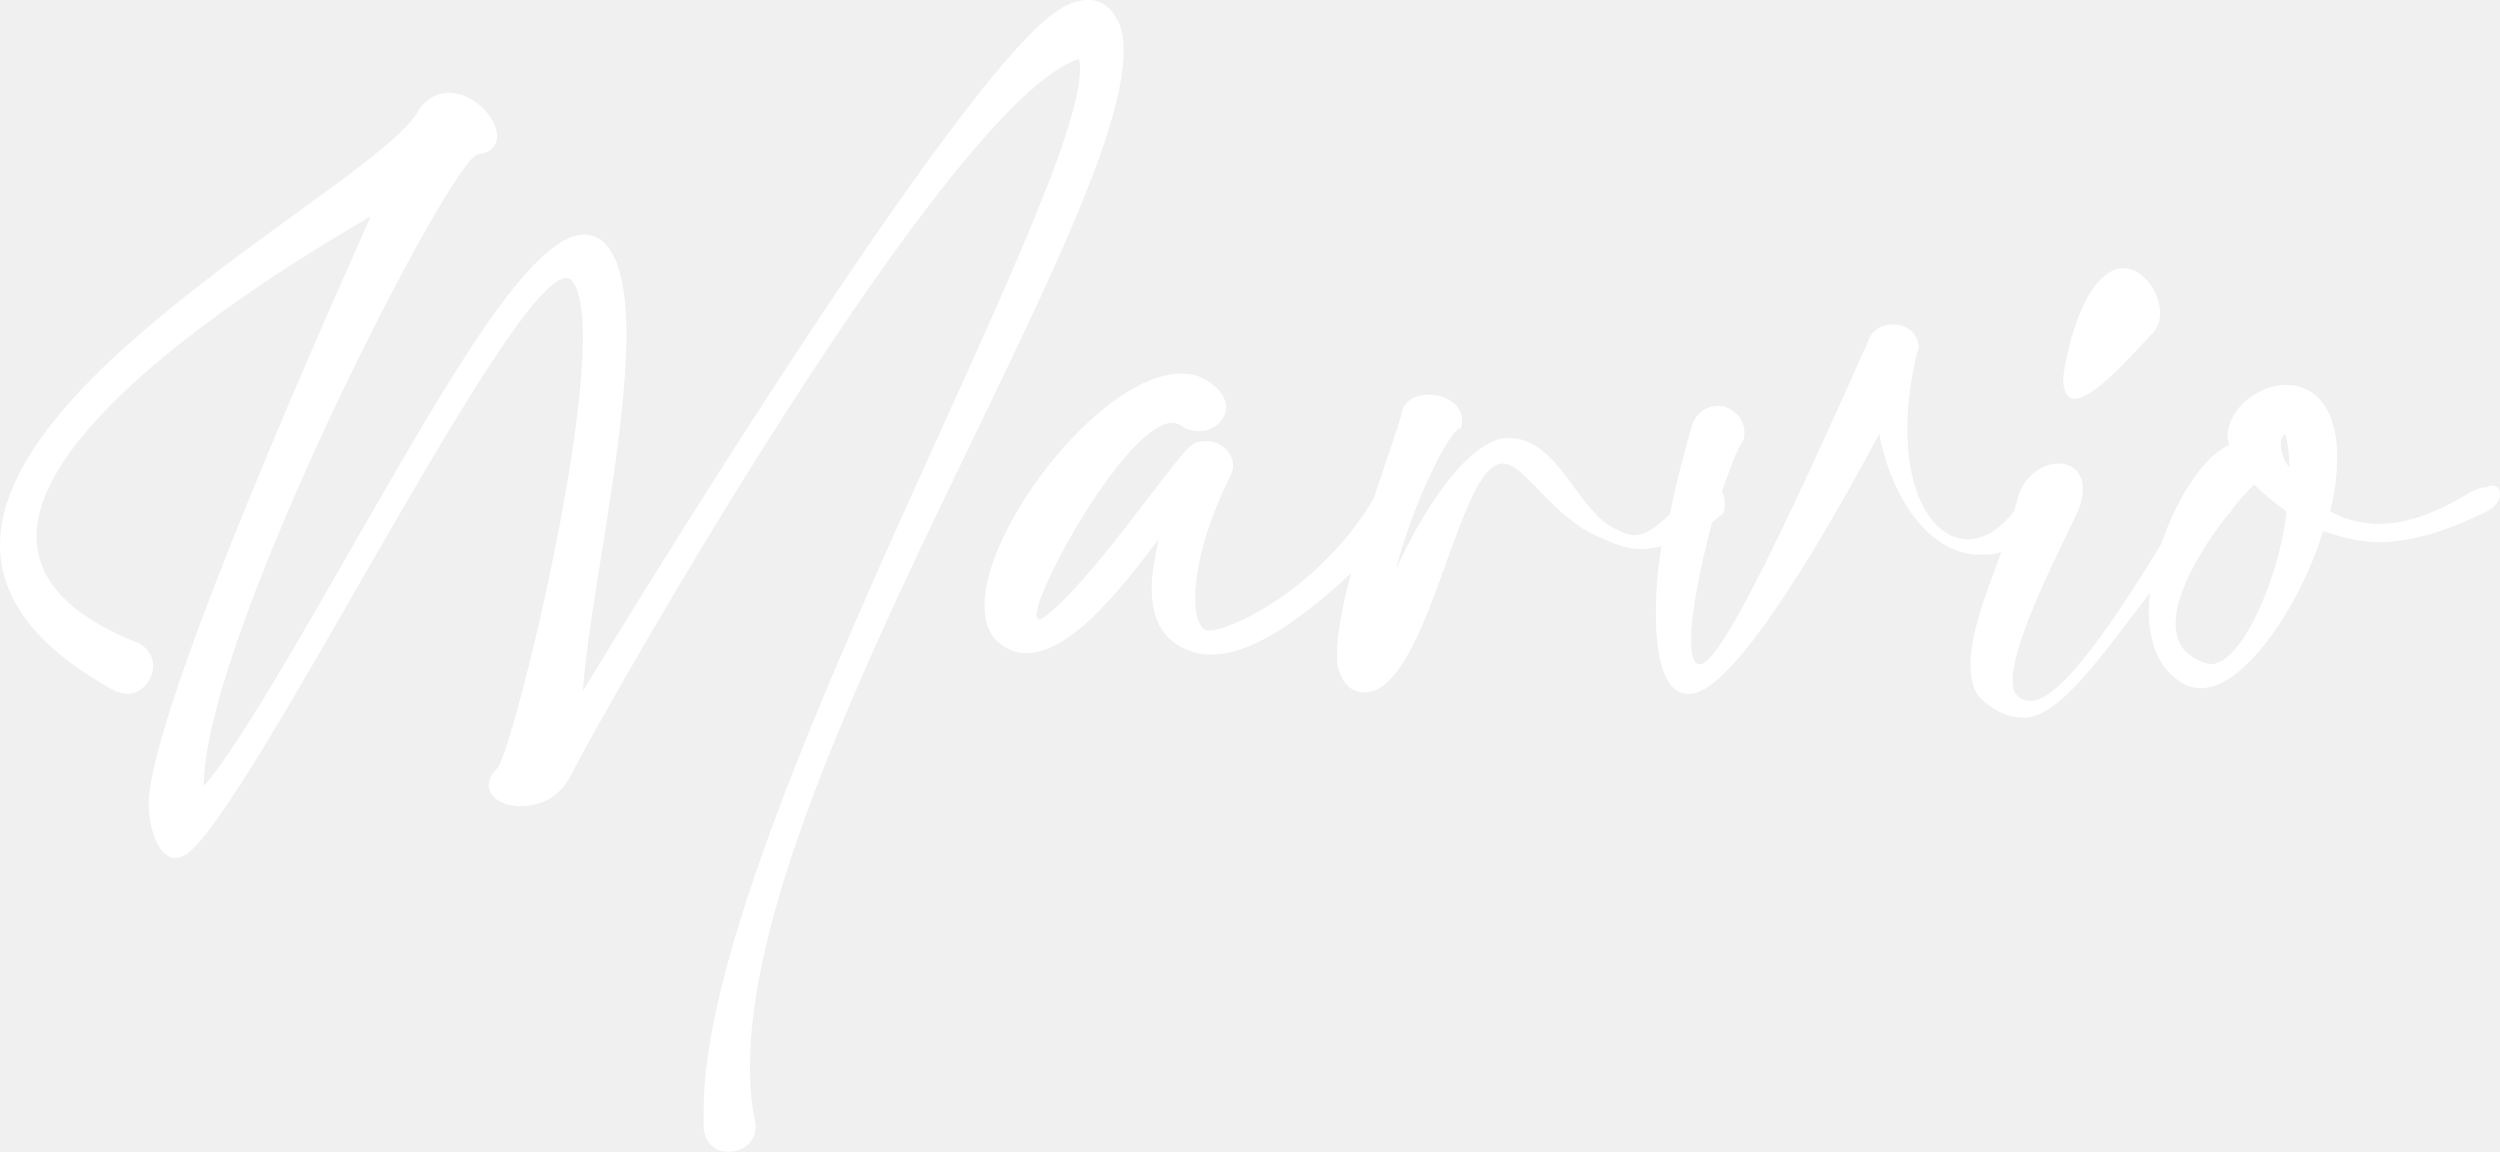
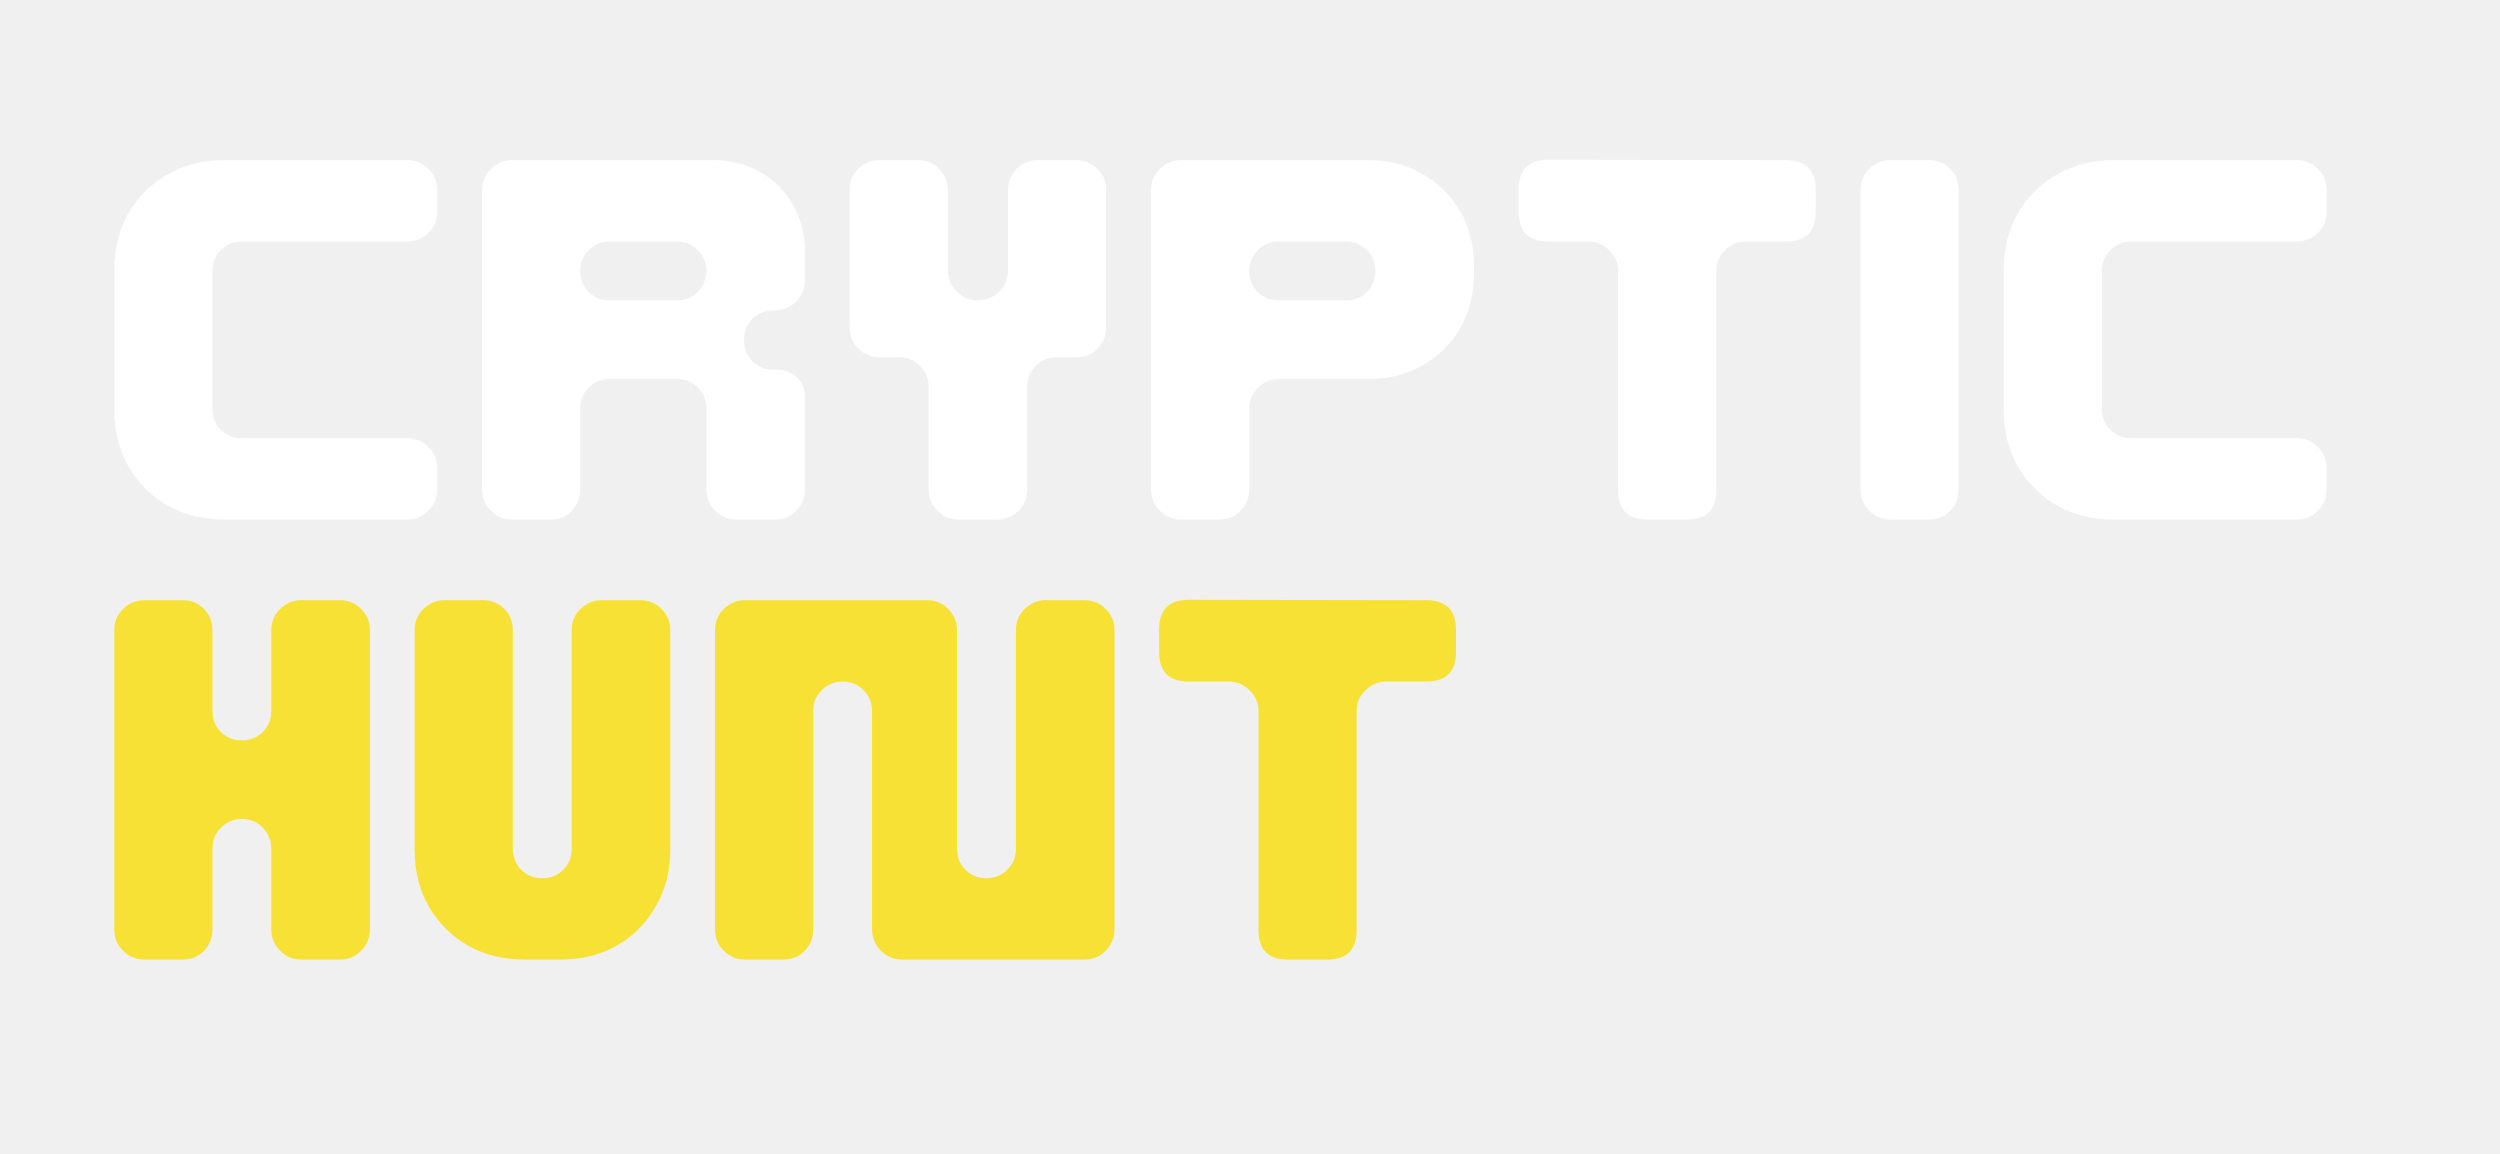
- <svg xmlns="http://www.w3.org/2000/svg" version="1.1" id="Layer_1" x="0px" y="0px" width="178px" height="82px" viewBox="0 0 178 82" style="enable-background:new 0 0 178 82;" xml:space="preserve">
-   <style type="text/css">
- 	.st0{fill:#FFFFFF;}
- </style>
-   <path class="st0" d="M53.4,75.9c0,1.5,0.1,2.8,0.4,4.1c0.1,1.3-0.9,2-1.9,2c-0.9,0-1.7-0.5-1.8-1.7c0-0.4,0-0.8,0-1.3  c0-18.9,26.8-64.7,26.8-74.1c0-0.2,0-0.5-0.1-0.7c-9.2,3-33.5,45.8-36.1,50.9c-0.8,1.7-2.3,2.3-3.6,2.3c-1.3,0-2.3-0.6-2.3-1.5  c0-0.4,0.2-0.8,0.6-1.2c1-1.1,6.1-21.5,6.1-30.7c0-1.8-0.2-3.2-0.7-3.9c-0.1-0.2-0.3-0.3-0.5-0.3c-4,0-22.4,37.7-27,41  c-0.3,0.2-0.6,0.3-0.8,0.3c-1.2,0-1.9-2.1-1.9-3.8c0-0.2,0-0.3,0-0.5C11.2,50,21,27.5,26.4,15.4c-8.8,5.1-23.8,15-23.8,22.8  c0,2.9,2.1,5.6,7.3,7.6c0.7,0.4,1,1,1,1.6c0,1-0.8,2-1.8,2c-0.3,0-0.6-0.1-0.9-0.2C2.3,46,0,42.4,0,38.8C0,26.3,27.6,12.6,29.9,7.7  c0.6-0.8,1.4-1.1,2.1-1.1c1.7,0,3.4,1.8,3.4,3.1c0,0.6-0.4,1.2-1.4,1.3c-1.9,0.3-19.5,34.4-19.5,45c2.5-2.9,7-10.8,11.4-18.5  c6-10.4,11.9-20.8,15.7-20.8c0.3,0,0.6,0.1,0.9,0.2c1.5,0.8,2.1,3.4,2.1,6.9c0,7.6-2.7,19.4-3.1,25.4C48,38.5,69.1,4.5,75.4,0.7  C76.1,0.2,76.9,0,77.5,0c0.9,0,1.6,0.5,2.1,1.5c0.3,0.6,0.4,1.3,0.4,2.1C80.1,15.9,53.4,55,53.4,75.9z M147.7,28.4  c1.6,0,5.1-4.3,5.5-4.6c0.4-0.4,0.6-0.9,0.6-1.5c0-1.5-1.2-3.2-2.6-3.2c-1.2,0-2.6,1.2-3.7,4.9c-0.4,1.5-0.6,2.5-0.6,3.2  C147,28.1,147.3,28.4,147.7,28.4z M178,35.2c0,0.5-0.4,1-1.3,1.4c-2.8,1.3-5.1,2-7.3,2c-1.3,0-2.6-0.3-4-0.8  C164,42.6,160,49,156.7,49c-0.4,0-0.8-0.1-1.2-0.3c-1.8-1-2.5-2.9-2.5-5.2c0-0.4,0-0.8,0.1-1.3c-3.3,4.2-6.4,8.9-9,8.9  c-1,0-2-0.4-2.9-1.2c-0.7-0.6-0.9-1.5-0.9-2.6c0-2.3,1.2-5.3,2.2-8c-0.5,0.2-1,0.2-1.5,0.2c-3.4,0-6.2-3.6-7.2-8.6  c-6,11.2-10.9,18.3-13.4,18.5c-0.1,0-0.1,0-0.2,0c-1.6,0-2.3-2.3-2.3-5.7c0-1.4,0.1-3.1,0.4-4.8c-0.5,0.1-1,0.2-1.4,0.2  c-1.1,0-2-0.4-2.9-0.8c-3.5-1.4-5.4-5.3-7-5.3c-3.1,0-5,14.6-9.2,16.2c-0.2,0-0.4,0.1-0.6,0.1c-1,0-1.7-0.6-2-2.1c0-0.1,0-0.2,0-0.2  c0-0.2,0-0.3,0-0.5c0-1.4,0.4-3.5,1-5.7c-3,2.8-6.8,5.8-9.9,5.8c-0.4,0-0.7,0-1.1-0.1C83.4,46,82,44.8,82,41.9c0-1,0.2-2.1,0.5-3.5  c-2.1,2.7-6,8.1-9.4,8.1c-0.5,0-1-0.1-1.5-0.4c-1.1-0.6-1.5-1.7-1.5-3c0-5.7,8.4-16.5,14-16.5c1,0,1.8,0.3,2.6,1.1  c0.4,0.4,0.6,0.9,0.6,1.3c0,0.9-0.9,1.7-1.9,1.7c-0.4,0-0.9-0.1-1.3-0.4c-0.2-0.1-0.4-0.2-0.6-0.2c-3.2,0-9.7,11.7-9.7,13.7  c0,0.2,0.1,0.3,0.2,0.3c0.1,0,0.2-0.1,0.4-0.2c3.1-2.3,8.7-10.5,10.2-12c0.4-0.4,0.8-0.5,1.3-0.5c1,0,1.9,0.8,1.9,1.8  c0,0.2-0.1,0.5-0.2,0.7c-1.9,3.8-2.5,6.8-2.5,8.7c0,1.5,0.4,2.3,1,2.3c0,0,0,0,0.1,0c2.3-0.3,8.2-3.6,11.6-9.4  c1.1-3.3,2.1-6.1,2-6.2c0.3-0.9,1.1-1.2,2-1.2c1.1,0,2.3,0.7,2.3,1.8c0,0.2,0,0.4-0.1,0.6c-0.7-0.1-3.4,5.3-4.6,10  c1.9-4.1,4.8-8.7,7.6-9.3c0.2,0,0.3,0,0.5,0c3.4,0,4.8,5.1,7.4,6.4c0.6,0.3,1,0.5,1.5,0.5c0.6,0,1.4-0.4,2.5-1.5  c0.4-2.1,1-4.3,1.6-6.4c0.3-0.8,1-1.3,1.8-1.3c0.2,0,0.4,0,0.6,0.1c0.8,0.3,1.3,1,1.3,1.8c0,0.2,0,0.4-0.1,0.6  c-0.4,0.5-0.9,1.9-1.5,3.6c0.2,0.3,0.2,0.7,0.2,1c0,0.4-0.1,0.6-0.3,0.7c-0.2,0.2-0.4,0.3-0.6,0.5c-0.8,3-1.5,6.4-1.5,8.4  c0,1.1,0.2,1.7,0.6,1.7c0.1,0,0.2,0,0.3-0.1c1.5-0.8,5.4-8.7,11.8-23.1c0.3-0.7,1-1,1.7-1c0.9,0,1.8,0.6,1.8,1.6  c0,0.1,0,0.3-0.1,0.4c-0.5,2-0.7,3.9-0.7,5.5c0,4.9,2,7.8,4.3,7.8c1.1,0,2.2-0.6,3.3-2c0.1-0.2,0.1-0.5,0.2-0.7  c0.4-1.8,1.8-2.7,3-2.7c0.9,0,1.7,0.6,1.7,1.8c0,0.5-0.1,1.1-0.5,1.9c-0.9,2-4.5,8.8-4.5,11.7c0,0.5,0.1,0.9,0.3,1.1  c0.3,0.3,0.6,0.4,1,0.4c2.3,0,6.6-6.8,9.3-11.2c1.1-3.3,3.1-6.3,4.8-7c0-0.2-0.1-0.4-0.1-0.6c0-2,2.2-3.7,4.2-3.7  c1.8,0,3.6,1.4,3.6,5.1c0,1.1-0.1,2.4-0.5,3.9c1.1,0.6,2.2,0.9,3.5,0.9c1.7,0,3.8-0.6,6.4-2.2c0.5-0.3,0.9-0.4,1.2-0.4  C177.7,34.4,178,34.7,178,35.2z M162.8,36.4c-0.9-0.6-1.7-1.3-2.3-1.9c-0.4,0.4-1,1-1.6,1.8c-0.1,0.2-0.2,0.3-0.4,0.5  c-1.7,2.2-3.6,5.3-3.6,7.6c0,1.3,0.6,2.3,2.1,2.8c0.1,0,0.3,0.1,0.4,0.1C159.8,47.2,162.4,40.6,162.8,36.4z M163,33.3  c0-1-0.1-1.8-0.3-2.4C162.2,31.3,162.3,32.3,163,33.3z" />
+ <svg xmlns="http://www.w3.org/2000/svg" width="130" zoomAndPan="magnify" viewBox="0 0 97.5 45" height="60" preserveAspectRatio="xMidYMid meet" version="1.0">
+   <defs>
+     <g />
+   </defs>
+   <g fill="#ffffff" fill-opacity="1">
+     <g transform="translate(3.300436, 20.26148)">
+       <g>
+         <path d="M 5.453 0 C 4.617 0 3.879 -0.18 3.234 -0.547 C 2.586 -0.922 2.078 -1.43 1.703 -2.078 C 1.336 -2.723 1.156 -3.461 1.156 -4.297 L 1.156 -9.719 C 1.156 -10.551 1.336 -11.289 1.703 -11.938 C 2.078 -12.582 2.586 -13.086 3.234 -13.453 C 3.879 -13.828 4.617 -14.016 5.453 -14.016 L 12.578 -14.016 C 12.91 -14.016 13.188 -13.898 13.406 -13.672 C 13.633 -13.453 13.75 -13.176 13.75 -12.844 L 13.75 -12 C 13.75 -11.664 13.633 -11.391 13.406 -11.172 C 13.176 -10.953 12.898 -10.844 12.578 -10.844 L 6.125 -10.844 C 5.812 -10.844 5.539 -10.727 5.312 -10.5 C 5.094 -10.281 4.984 -10.008 4.984 -9.688 L 4.984 -4.328 C 4.984 -3.992 5.094 -3.719 5.312 -3.5 C 5.539 -3.281 5.812 -3.172 6.125 -3.172 L 12.578 -3.172 C 12.91 -3.172 13.188 -3.055 13.406 -2.828 C 13.633 -2.609 13.75 -2.332 13.75 -2 L 13.75 -1.172 C 13.75 -0.848 13.633 -0.57 13.406 -0.344 C 13.188 -0.113 12.91 0 12.578 0 Z M 5.453 0 " />
+       </g>
+     </g>
+   </g>
+   <g fill="#ffffff" fill-opacity="1">
+     <g transform="translate(17.64233, 20.26148)">
+       <g>
+         <path d="M 2.328 0 C 2.004 0 1.727 -0.113 1.5 -0.344 C 1.27 -0.57 1.156 -0.848 1.156 -1.172 L 1.156 -12.844 C 1.156 -13.176 1.27 -13.453 1.5 -13.672 C 1.727 -13.898 2.004 -14.016 2.328 -14.016 L 10.172 -14.016 C 10.859 -14.016 11.473 -13.859 12.016 -13.547 C 12.555 -13.234 12.977 -12.805 13.281 -12.266 C 13.594 -11.734 13.75 -11.125 13.75 -10.438 L 13.75 -9.375 C 13.75 -9.02 13.633 -8.727 13.406 -8.5 C 13.176 -8.27 12.891 -8.156 12.547 -8.156 L 12.5 -8.156 C 12.188 -8.156 11.922 -8.047 11.703 -7.828 C 11.484 -7.609 11.375 -7.332 11.375 -7 C 11.375 -6.676 11.484 -6.398 11.703 -6.172 C 11.922 -5.953 12.188 -5.844 12.5 -5.844 L 12.656 -5.844 C 12.977 -5.844 13.238 -5.742 13.438 -5.547 C 13.645 -5.348 13.75 -5.094 13.75 -4.781 L 13.75 -1.172 C 13.75 -0.848 13.633 -0.57 13.406 -0.344 C 13.188 -0.113 12.91 0 12.578 0 L 11.094 0 C 10.758 0 10.477 -0.113 10.25 -0.344 C 10.02 -0.57 9.906 -0.848 9.906 -1.172 L 9.906 -4.344 C 9.906 -4.656 9.797 -4.922 9.578 -5.141 C 9.359 -5.367 9.086 -5.484 8.766 -5.484 L 6.125 -5.484 C 5.812 -5.484 5.539 -5.367 5.312 -5.141 C 5.094 -4.922 4.984 -4.656 4.984 -4.344 L 4.984 -1.172 C 4.984 -0.848 4.875 -0.57 4.656 -0.344 C 4.438 -0.113 4.156 0 3.812 0 Z M 6.125 -8.547 L 8.766 -8.547 C 9.086 -8.547 9.359 -8.656 9.578 -8.875 C 9.797 -9.102 9.906 -9.375 9.906 -9.688 C 9.906 -10.008 9.797 -10.281 9.578 -10.5 C 9.359 -10.727 9.086 -10.844 8.766 -10.844 L 6.125 -10.844 C 5.812 -10.844 5.539 -10.727 5.312 -10.5 C 5.094 -10.281 4.984 -10.008 4.984 -9.688 C 4.984 -9.375 5.094 -9.102 5.312 -8.875 C 5.539 -8.656 5.812 -8.547 6.125 -8.547 Z M 6.125 -8.547 " />
+       </g>
+     </g>
+   </g>
+   <g fill="#ffffff" fill-opacity="1">
+     <g transform="translate(31.98422, 20.26148)">
+       <g>
+         <path d="M 5.406 0 C 5.082 0 4.805 -0.113 4.578 -0.344 C 4.348 -0.57 4.234 -0.848 4.234 -1.172 L 4.234 -5.172 C 4.234 -5.484 4.125 -5.754 3.906 -5.984 C 3.688 -6.211 3.41 -6.328 3.078 -6.328 L 2.328 -6.328 C 2.004 -6.328 1.727 -6.438 1.5 -6.656 C 1.27 -6.883 1.156 -7.172 1.156 -7.516 L 1.156 -12.875 C 1.156 -13.195 1.27 -13.469 1.5 -13.688 C 1.727 -13.906 2.004 -14.016 2.328 -14.016 L 3.812 -14.016 C 4.145 -14.016 4.422 -13.898 4.641 -13.672 C 4.867 -13.441 4.984 -13.16 4.984 -12.828 L 4.984 -9.719 C 4.984 -9.395 5.098 -9.117 5.328 -8.891 C 5.555 -8.66 5.828 -8.547 6.141 -8.547 C 6.473 -8.547 6.754 -8.66 6.984 -8.891 C 7.211 -9.117 7.328 -9.395 7.328 -9.719 L 7.328 -12.828 C 7.328 -13.16 7.438 -13.441 7.656 -13.672 C 7.883 -13.898 8.164 -14.016 8.5 -14.016 L 9.984 -14.016 C 10.297 -14.016 10.566 -13.906 10.797 -13.688 C 11.035 -13.469 11.156 -13.195 11.156 -12.875 L 11.156 -7.516 C 11.156 -7.172 11.039 -6.883 10.812 -6.656 C 10.594 -6.438 10.316 -6.328 9.984 -6.328 L 9.219 -6.328 C 8.895 -6.328 8.625 -6.211 8.406 -5.984 C 8.188 -5.766 8.078 -5.492 8.078 -5.172 L 8.078 -1.172 C 8.078 -0.848 7.961 -0.57 7.734 -0.344 C 7.516 -0.113 7.238 0 6.906 0 Z M 5.406 0 " />
+       </g>
+     </g>
+   </g>
+   <g fill="#ffffff" fill-opacity="1">
+     <g transform="translate(43.73438, 20.26148)">
+       <g>
+         <path d="M 2.328 0 C 2.004 0 1.727 -0.113 1.5 -0.344 C 1.27 -0.57 1.156 -0.848 1.156 -1.172 L 1.156 -12.844 C 1.156 -13.176 1.27 -13.453 1.5 -13.672 C 1.727 -13.898 2.004 -14.016 2.328 -14.016 L 9.641 -14.016 C 10.43 -14.016 11.133 -13.832 11.75 -13.469 C 12.375 -13.113 12.863 -12.629 13.219 -12.016 C 13.57 -11.398 13.75 -10.691 13.75 -9.891 L 13.75 -9.594 C 13.75 -8.801 13.57 -8.094 13.219 -7.469 C 12.863 -6.852 12.375 -6.367 11.75 -6.016 C 11.133 -5.66 10.43 -5.484 9.641 -5.484 L 6.141 -5.484 C 5.828 -5.484 5.555 -5.367 5.328 -5.141 C 5.098 -4.91 4.984 -4.641 4.984 -4.328 L 4.984 -1.172 C 4.984 -0.848 4.875 -0.57 4.656 -0.344 C 4.438 -0.113 4.156 0 3.812 0 Z M 6.125 -8.547 L 8.766 -8.547 C 9.086 -8.547 9.359 -8.656 9.578 -8.875 C 9.797 -9.102 9.906 -9.375 9.906 -9.688 C 9.906 -10.008 9.797 -10.281 9.578 -10.5 C 9.359 -10.727 9.086 -10.844 8.766 -10.844 L 6.125 -10.844 C 5.812 -10.844 5.539 -10.727 5.312 -10.5 C 5.094 -10.281 4.984 -10.008 4.984 -9.688 C 4.984 -9.375 5.094 -9.102 5.312 -8.875 C 5.539 -8.656 5.812 -8.547 6.125 -8.547 Z M 6.125 -8.547 " />
+       </g>
+     </g>
+   </g>
+   <g fill="#ffffff" fill-opacity="1">
+     <g transform="translate(58.07627, 20.26148)">
+       <g>
+         <path d="M 6.172 0 C 5.41 0 5.031 -0.383 5.031 -1.156 L 5.031 -9.703 C 5.031 -10.016 4.914 -10.281 4.688 -10.5 C 4.457 -10.727 4.18 -10.844 3.859 -10.844 L 2.312 -10.844 C 1.539 -10.844 1.156 -11.227 1.156 -12 L 1.156 -12.875 C 1.156 -13.645 1.539 -14.031 2.312 -14.031 L 11.578 -14.016 C 12.348 -14.016 12.734 -13.629 12.734 -12.859 L 12.734 -12 C 12.734 -11.227 12.348 -10.844 11.578 -10.844 L 10.016 -10.844 C 9.703 -10.844 9.43 -10.727 9.203 -10.5 C 8.973 -10.281 8.859 -10.016 8.859 -9.703 L 8.859 -1.141 C 8.859 -0.379 8.473 0 7.703 0 Z M 6.172 0 " />
+       </g>
+     </g>
+   </g>
+   <g fill="#ffffff" fill-opacity="1">
+     <g transform="translate(71.40248, 20.26148)">
+       <g>
+         <path d="M 2.328 0 C 2.004 0 1.727 -0.113 1.5 -0.344 C 1.27 -0.57 1.156 -0.848 1.156 -1.172 L 1.156 -12.844 C 1.156 -13.176 1.27 -13.453 1.5 -13.672 C 1.727 -13.898 2.004 -14.016 2.328 -14.016 L 3.812 -14.016 C 4.156 -14.016 4.438 -13.898 4.656 -13.672 C 4.875 -13.453 4.984 -13.176 4.984 -12.844 L 4.984 -1.172 C 4.984 -0.848 4.875 -0.57 4.656 -0.344 C 4.438 -0.113 4.156 0 3.812 0 Z M 2.328 0 " />
+       </g>
+     </g>
+   </g>
+   <g fill="#ffffff" fill-opacity="1">
+     <g transform="translate(76.98849, 20.26148)">
+       <g>
+         <path d="M 5.453 0 C 4.617 0 3.879 -0.18 3.234 -0.547 C 2.586 -0.922 2.078 -1.43 1.703 -2.078 C 1.336 -2.723 1.156 -3.461 1.156 -4.297 L 1.156 -9.719 C 1.156 -10.551 1.336 -11.289 1.703 -11.938 C 2.078 -12.582 2.586 -13.086 3.234 -13.453 C 3.879 -13.828 4.617 -14.016 5.453 -14.016 L 12.578 -14.016 C 12.91 -14.016 13.188 -13.898 13.406 -13.672 C 13.633 -13.453 13.75 -13.176 13.75 -12.844 L 13.75 -12 C 13.75 -11.664 13.633 -11.391 13.406 -11.172 C 13.176 -10.953 12.898 -10.844 12.578 -10.844 L 6.125 -10.844 C 5.812 -10.844 5.539 -10.727 5.312 -10.5 C 5.094 -10.281 4.984 -10.008 4.984 -9.688 L 4.984 -4.328 C 4.984 -3.992 5.094 -3.719 5.312 -3.5 C 5.539 -3.281 5.812 -3.172 6.125 -3.172 L 12.578 -3.172 C 12.91 -3.172 13.188 -3.055 13.406 -2.828 C 13.633 -2.609 13.75 -2.332 13.75 -2 L 13.75 -1.172 C 13.75 -0.848 13.633 -0.57 13.406 -0.344 C 13.188 -0.113 12.91 0 12.578 0 Z M 5.453 0 " />
+       </g>
+     </g>
+   </g>
+   <g fill="#ffffff" fill-opacity="1">
+     <g transform="translate(91.33724, 20.26148)">
+       <g />
+     </g>
+   </g>
+   <g fill="#f7e135" fill-opacity="1">
+     <g transform="translate(3.300436, 37.42347)">
+       <g>
+         <path d="M 2.328 0 C 2.004 0 1.727 -0.113 1.5 -0.344 C 1.27 -0.57 1.156 -0.848 1.156 -1.172 L 1.156 -12.844 C 1.156 -13.176 1.27 -13.453 1.5 -13.672 C 1.727 -13.898 2.004 -14.016 2.328 -14.016 L 3.812 -14.016 C 4.156 -14.016 4.438 -13.898 4.656 -13.672 C 4.875 -13.453 4.984 -13.176 4.984 -12.844 L 4.984 -9.703 C 4.984 -9.379 5.094 -9.102 5.312 -8.875 C 5.539 -8.656 5.812 -8.547 6.125 -8.547 C 6.457 -8.547 6.734 -8.656 6.953 -8.875 C 7.172 -9.102 7.281 -9.379 7.281 -9.703 L 7.281 -12.844 C 7.281 -13.176 7.395 -13.453 7.625 -13.672 C 7.852 -13.898 8.129 -14.016 8.453 -14.016 L 9.953 -14.016 C 10.285 -14.016 10.562 -13.898 10.781 -13.672 C 11.008 -13.453 11.125 -13.176 11.125 -12.844 L 11.125 -1.172 C 11.125 -0.848 11.008 -0.57 10.781 -0.344 C 10.562 -0.113 10.285 0 9.953 0 L 8.453 0 C 8.129 0 7.852 -0.113 7.625 -0.344 C 7.395 -0.57 7.281 -0.848 7.281 -1.172 L 7.281 -4.312 C 7.281 -4.633 7.172 -4.91 6.953 -5.141 C 6.734 -5.367 6.457 -5.484 6.125 -5.484 C 5.812 -5.484 5.539 -5.367 5.312 -5.141 C 5.094 -4.922 4.984 -4.648 4.984 -4.328 L 4.984 -1.172 C 4.984 -0.848 4.875 -0.57 4.656 -0.344 C 4.438 -0.113 4.156 0 3.812 0 Z M 2.328 0 " />
+       </g>
+     </g>
+   </g>
+   <g fill="#f7e135" fill-opacity="1">
+     <g transform="translate(15.01557, 37.42347)">
+       <g>
+         <path d="M 5.453 0 C 4.617 0 3.879 -0.18 3.234 -0.547 C 2.586 -0.922 2.078 -1.43 1.703 -2.078 C 1.336 -2.723 1.156 -3.461 1.156 -4.297 L 1.156 -12.844 C 1.156 -13.176 1.27 -13.453 1.5 -13.672 C 1.727 -13.898 2.004 -14.016 2.328 -14.016 L 3.812 -14.016 C 4.156 -14.016 4.438 -13.898 4.656 -13.672 C 4.875 -13.453 4.984 -13.176 4.984 -12.844 L 4.984 -4.328 C 4.984 -3.992 5.094 -3.719 5.312 -3.5 C 5.539 -3.281 5.812 -3.172 6.125 -3.172 C 6.457 -3.172 6.734 -3.281 6.953 -3.5 C 7.172 -3.719 7.281 -3.992 7.281 -4.328 L 7.281 -12.844 C 7.281 -13.176 7.395 -13.453 7.625 -13.672 C 7.852 -13.898 8.129 -14.016 8.453 -14.016 L 9.953 -14.016 C 10.285 -14.016 10.562 -13.898 10.781 -13.672 C 11.008 -13.453 11.125 -13.176 11.125 -12.844 L 11.125 -4.297 C 11.125 -3.461 10.938 -2.723 10.562 -2.078 C 10.195 -1.43 9.691 -0.922 9.047 -0.547 C 8.398 -0.18 7.66 0 6.828 0 Z M 5.453 0 " />
+       </g>
+     </g>
+   </g>
+   <g fill="#f7e135" fill-opacity="1">
+     <g transform="translate(26.7307, 37.42347)">
+       <g>
+         <path d="M 2.328 0 C 2.004 0 1.727 -0.113 1.5 -0.344 C 1.27 -0.57 1.156 -0.848 1.156 -1.172 L 1.156 -12.844 C 1.156 -13.176 1.27 -13.453 1.5 -13.672 C 1.727 -13.898 2.004 -14.016 2.328 -14.016 L 9.422 -14.016 C 9.766 -14.016 10.047 -13.895 10.266 -13.656 C 10.484 -13.426 10.594 -13.148 10.594 -12.828 L 10.594 -4.328 C 10.594 -3.992 10.703 -3.719 10.922 -3.5 C 11.148 -3.281 11.422 -3.172 11.734 -3.172 C 12.055 -3.172 12.328 -3.281 12.547 -3.5 C 12.773 -3.719 12.891 -3.992 12.891 -4.328 L 12.891 -12.844 C 12.891 -13.176 13.004 -13.453 13.234 -13.672 C 13.461 -13.898 13.738 -14.016 14.062 -14.016 L 15.547 -14.016 C 15.891 -14.016 16.172 -13.898 16.391 -13.672 C 16.617 -13.453 16.734 -13.176 16.734 -12.844 L 16.734 -1.172 C 16.734 -0.848 16.617 -0.57 16.391 -0.344 C 16.172 -0.113 15.891 0 15.547 0 L 8.453 0 C 8.129 0 7.852 -0.113 7.625 -0.344 C 7.395 -0.582 7.281 -0.863 7.281 -1.188 L 7.281 -9.703 C 7.281 -10.016 7.172 -10.281 6.953 -10.5 C 6.734 -10.727 6.457 -10.844 6.125 -10.844 C 5.812 -10.844 5.539 -10.727 5.312 -10.5 C 5.094 -10.281 4.984 -10.016 4.984 -9.703 L 4.984 -1.172 C 4.984 -0.848 4.875 -0.57 4.656 -0.344 C 4.438 -0.113 4.156 0 3.812 0 Z M 2.328 0 " />
+       </g>
+     </g>
+   </g>
+   <g fill="#f7e135" fill-opacity="1">
+     <g transform="translate(44.04959, 37.42347)">
+       <g>
+         <path d="M 6.172 0 C 5.41 0 5.031 -0.383 5.031 -1.156 L 5.031 -9.703 C 5.031 -10.016 4.914 -10.281 4.688 -10.5 C 4.457 -10.727 4.18 -10.844 3.859 -10.844 L 2.312 -10.844 C 1.539 -10.844 1.156 -11.227 1.156 -12 L 1.156 -12.875 C 1.156 -13.645 1.539 -14.031 2.312 -14.031 L 11.578 -14.016 C 12.348 -14.016 12.734 -13.629 12.734 -12.859 L 12.734 -12 C 12.734 -11.227 12.348 -10.844 11.578 -10.844 L 10.016 -10.844 C 9.703 -10.844 9.43 -10.727 9.203 -10.5 C 8.973 -10.281 8.859 -10.016 8.859 -9.703 L 8.859 -1.141 C 8.859 -0.379 8.473 0 7.703 0 Z M 6.172 0 " />
+       </g>
+     </g>
+   </g>
</svg>
